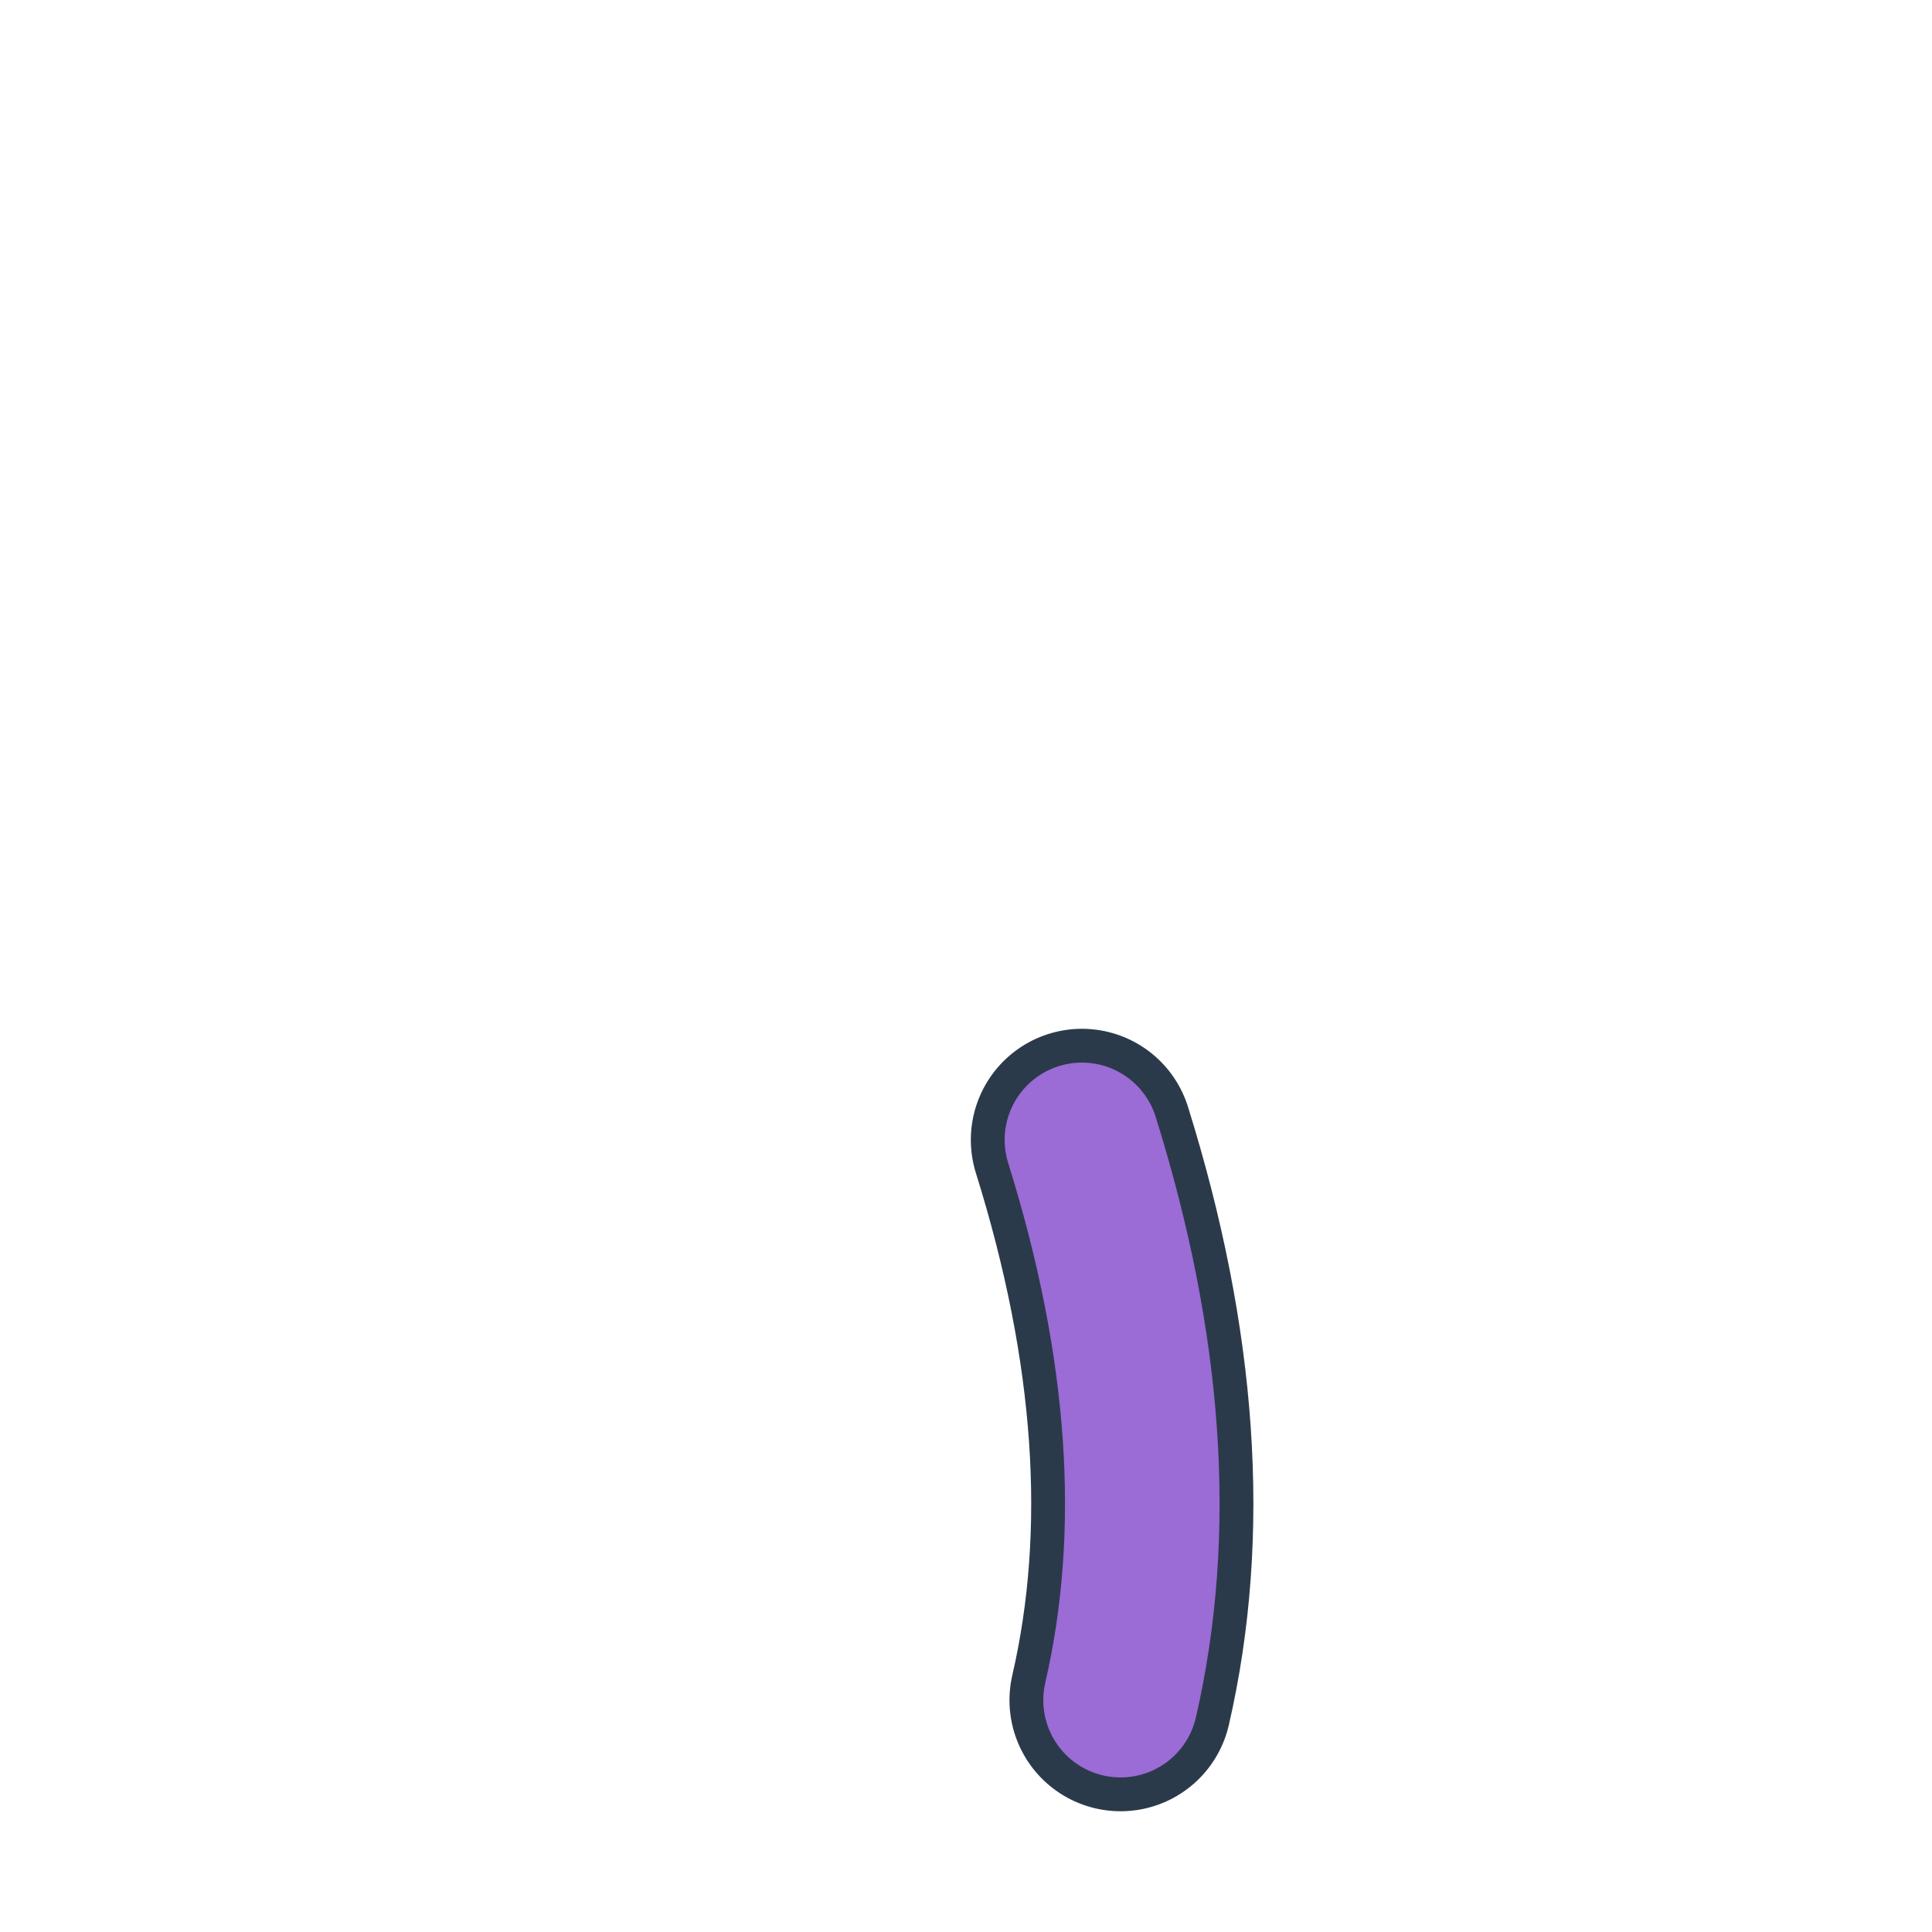
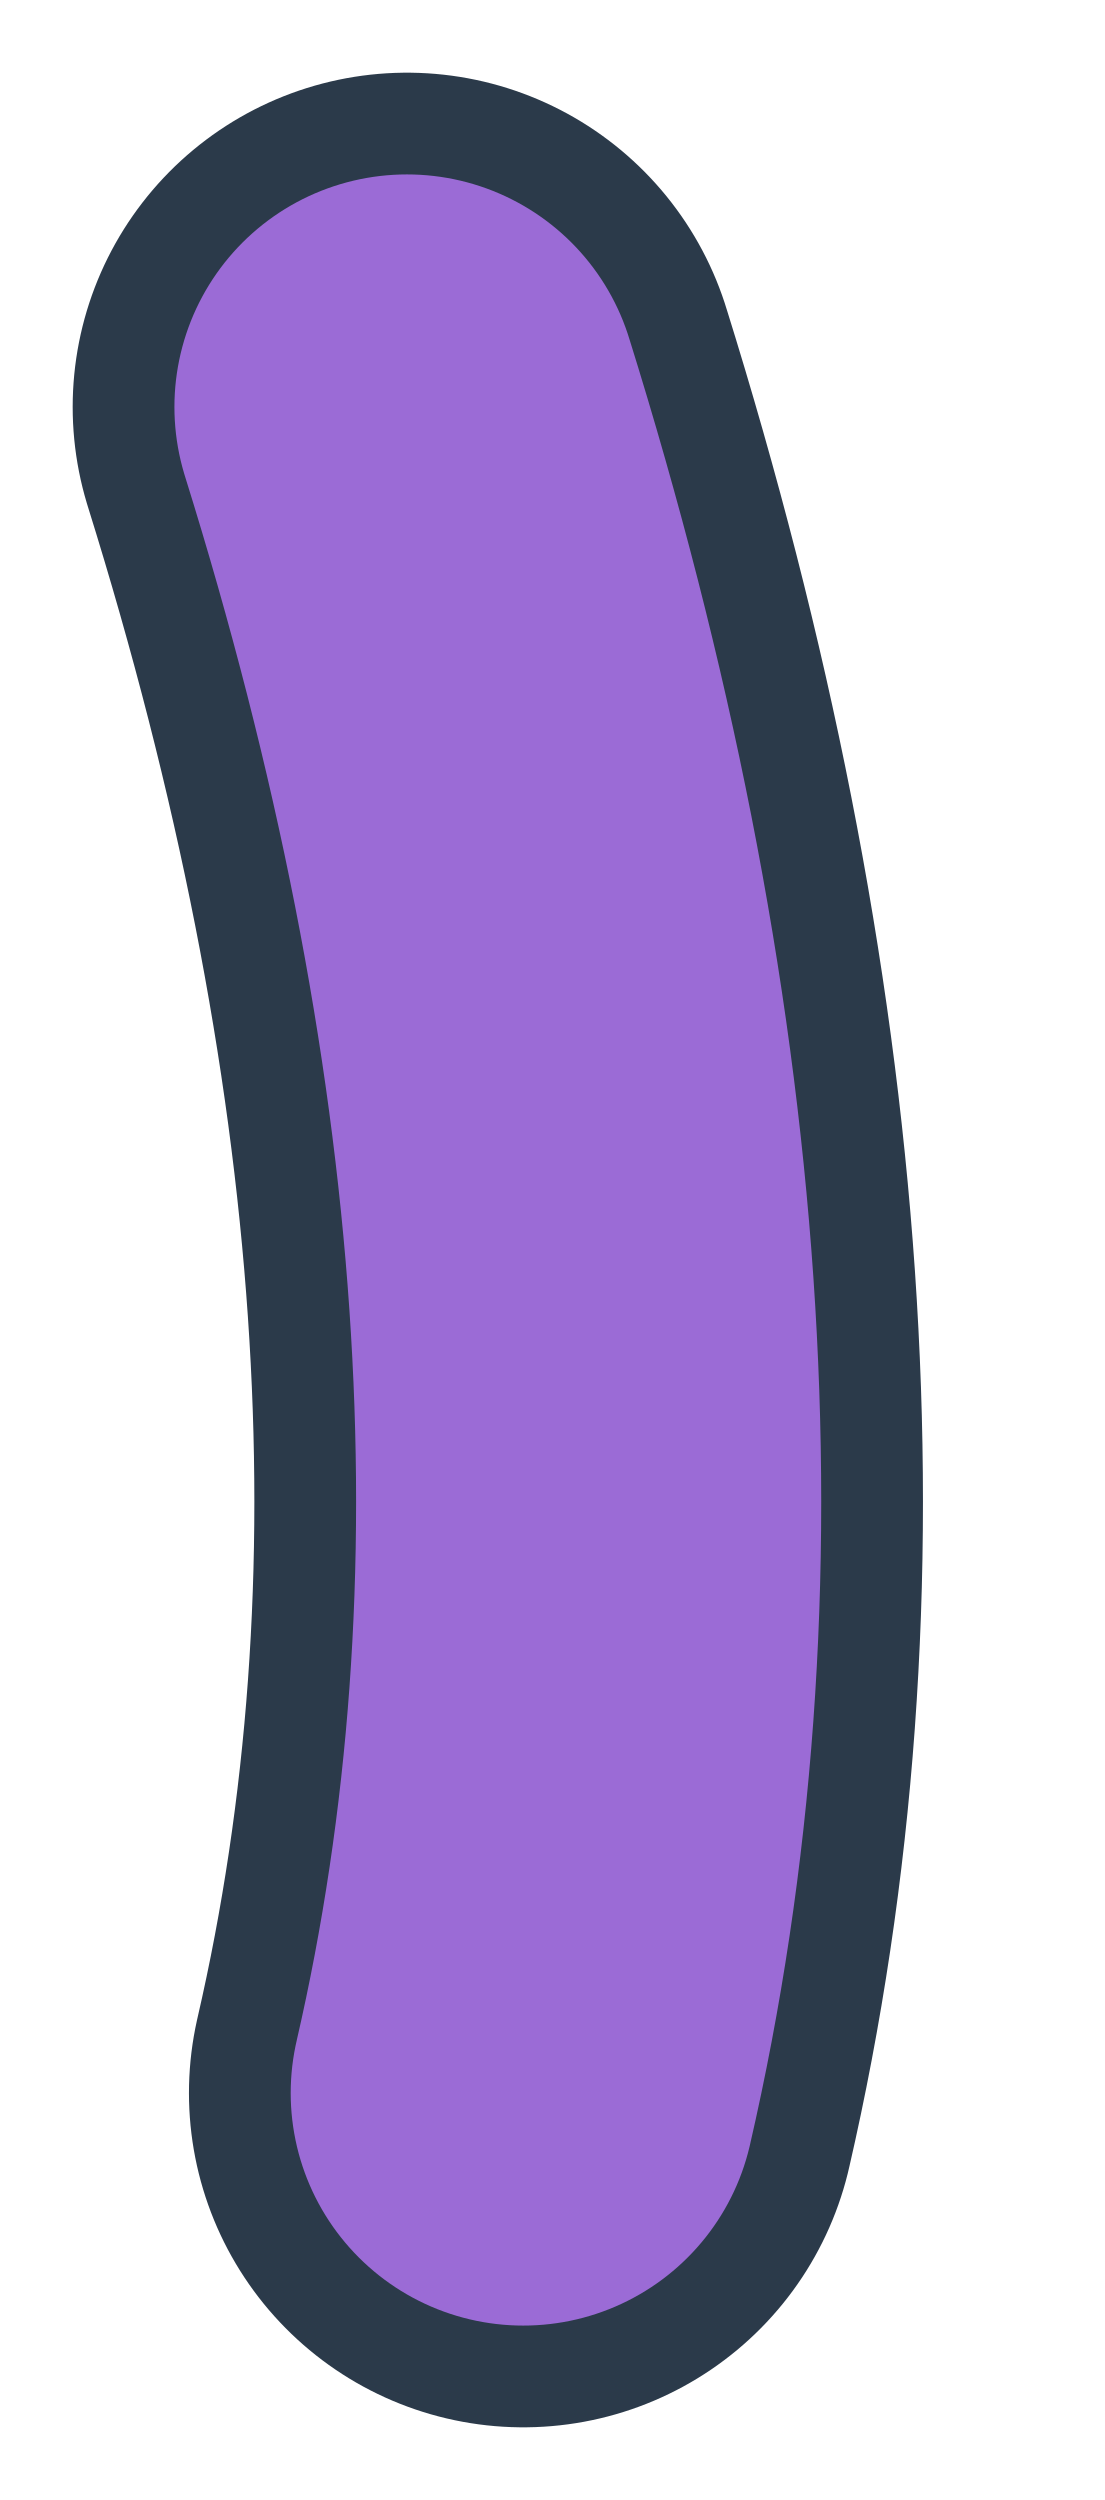
- <svg xmlns="http://www.w3.org/2000/svg" width="200" height="200" viewBox="0 0 200 200">
+ <svg xmlns="http://www.w3.org/2000/svg" width="38" height="86" viewBox="98 104 38 86">
  <g stroke-linejoin="round" stroke-linecap="round">
    <path d="M112 118 Q122 150 116 176" stroke="#2B3A4A" stroke-width="23" fill="none" />
    <path d="M112 118 Q122 150 116 176" stroke="#9B6BD6" stroke-width="16" fill="none" />
  </g>
</svg>
